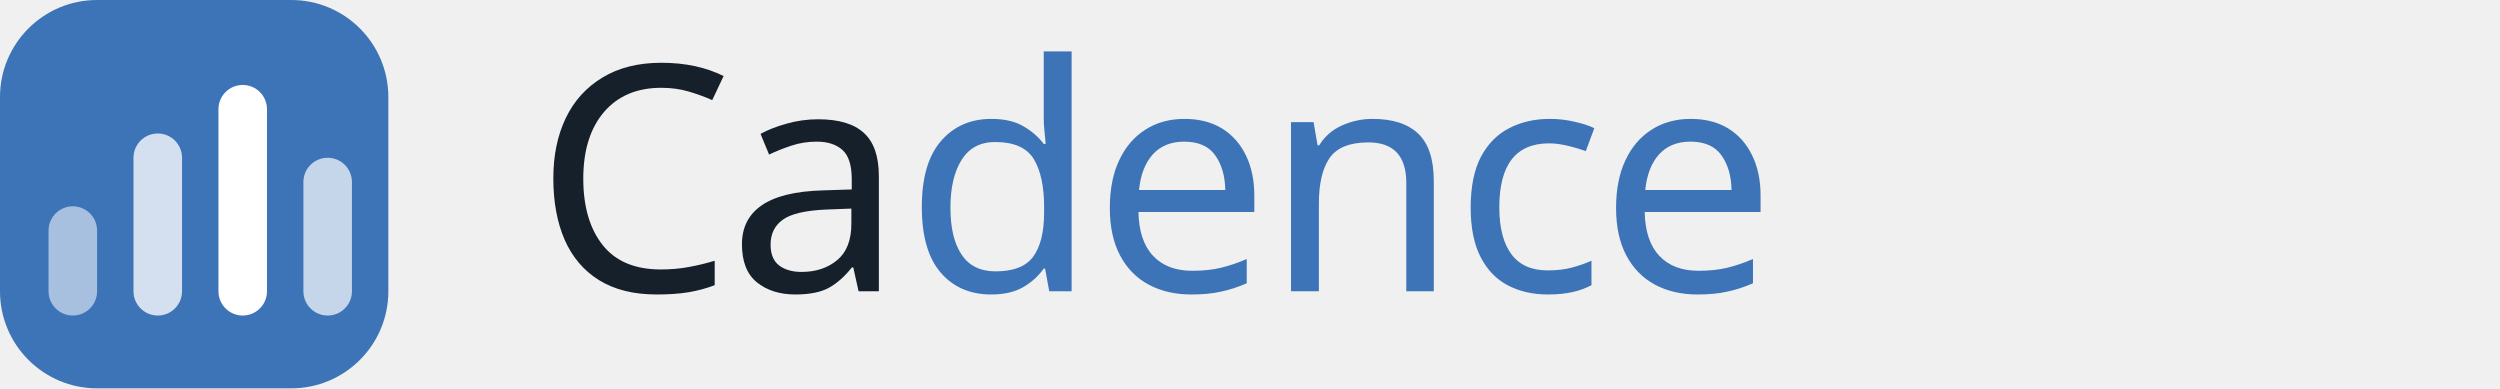
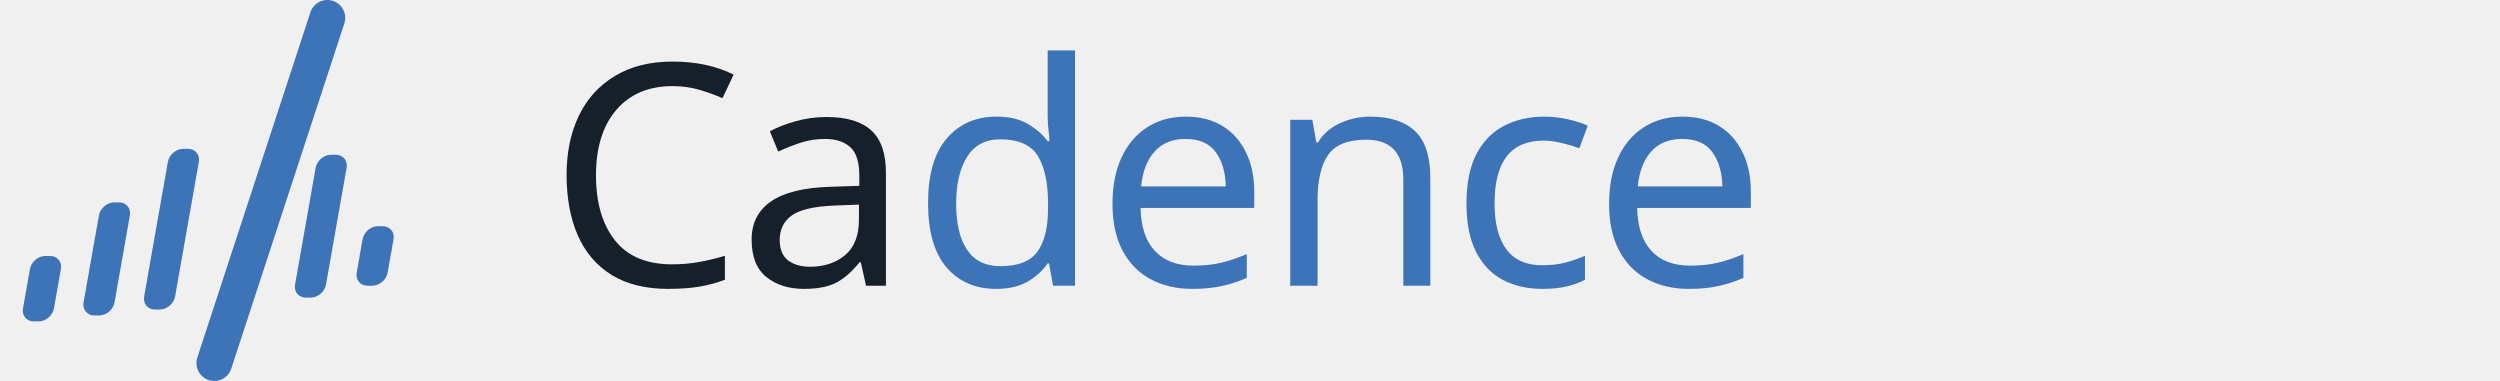
- <svg xmlns="http://www.w3.org/2000/svg" width="206" height="32" viewBox="0 0 206 32" role="img" aria-label="Cadence">
-   <rect width="32" height="32" rx="8" fill="#3D74B8" />
-   <rect x="4" y="17" width="4" height="9" rx="2" fill="#FFFFFF" fill-opacity="0.55" />
-   <rect x="11" y="11" width="4" height="15" rx="2" fill="#FFFFFF" fill-opacity="0.78" />
-   <rect x="18" y="7" width="4" height="19" rx="2" fill="#FFFFFF" />
-   <rect x="25" y="13" width="4" height="13" rx="2" fill="#FFFFFF" fill-opacity="0.7" />
-   <text x="44" y="24" font-family="IBM Plex Sans, sans-serif" font-size="26" font-weight="500" letter-spacing="-0.5" fill="#16202B">Ca<tspan fill="#3D74B8">dence</tspan>
+ <svg xmlns="http://www.w3.org/2000/svg" width="210" height="32" viewBox="0 0 210 32" role="img" aria-label="Cadence">
+   <g transform="translate(3.5 0) skewX(-10)" fill="#3D74B8">
+     <rect x="3" y="21.5" width="2.6" height="5.5" rx="1.1" />
+     <rect x="8" y="17" width="2.6" height="9.5" rx="1.1" />
+     <rect x="13" y="12.5" width="2.6" height="13.5" rx="1.1" />
+     <rect x="25.5" y="13" width="2.6" height="12" rx="1.1" />
+     <rect x="30.5" y="19" width="2.6" height="5" rx="1.1" />
+   </g>
+   <line x1="18" y1="30.5" x2="27.5" y2="1.5" stroke="#3D74B8" stroke-width="3" stroke-linecap="round" />
+   <text x="46" y="24" font-family="IBM Plex Sans, sans-serif" font-size="26" font-weight="500" letter-spacing="-0.5" fill="#16202B">Ca<tspan fill="#3D74B8">dence</tspan>
  </text>
</svg>
